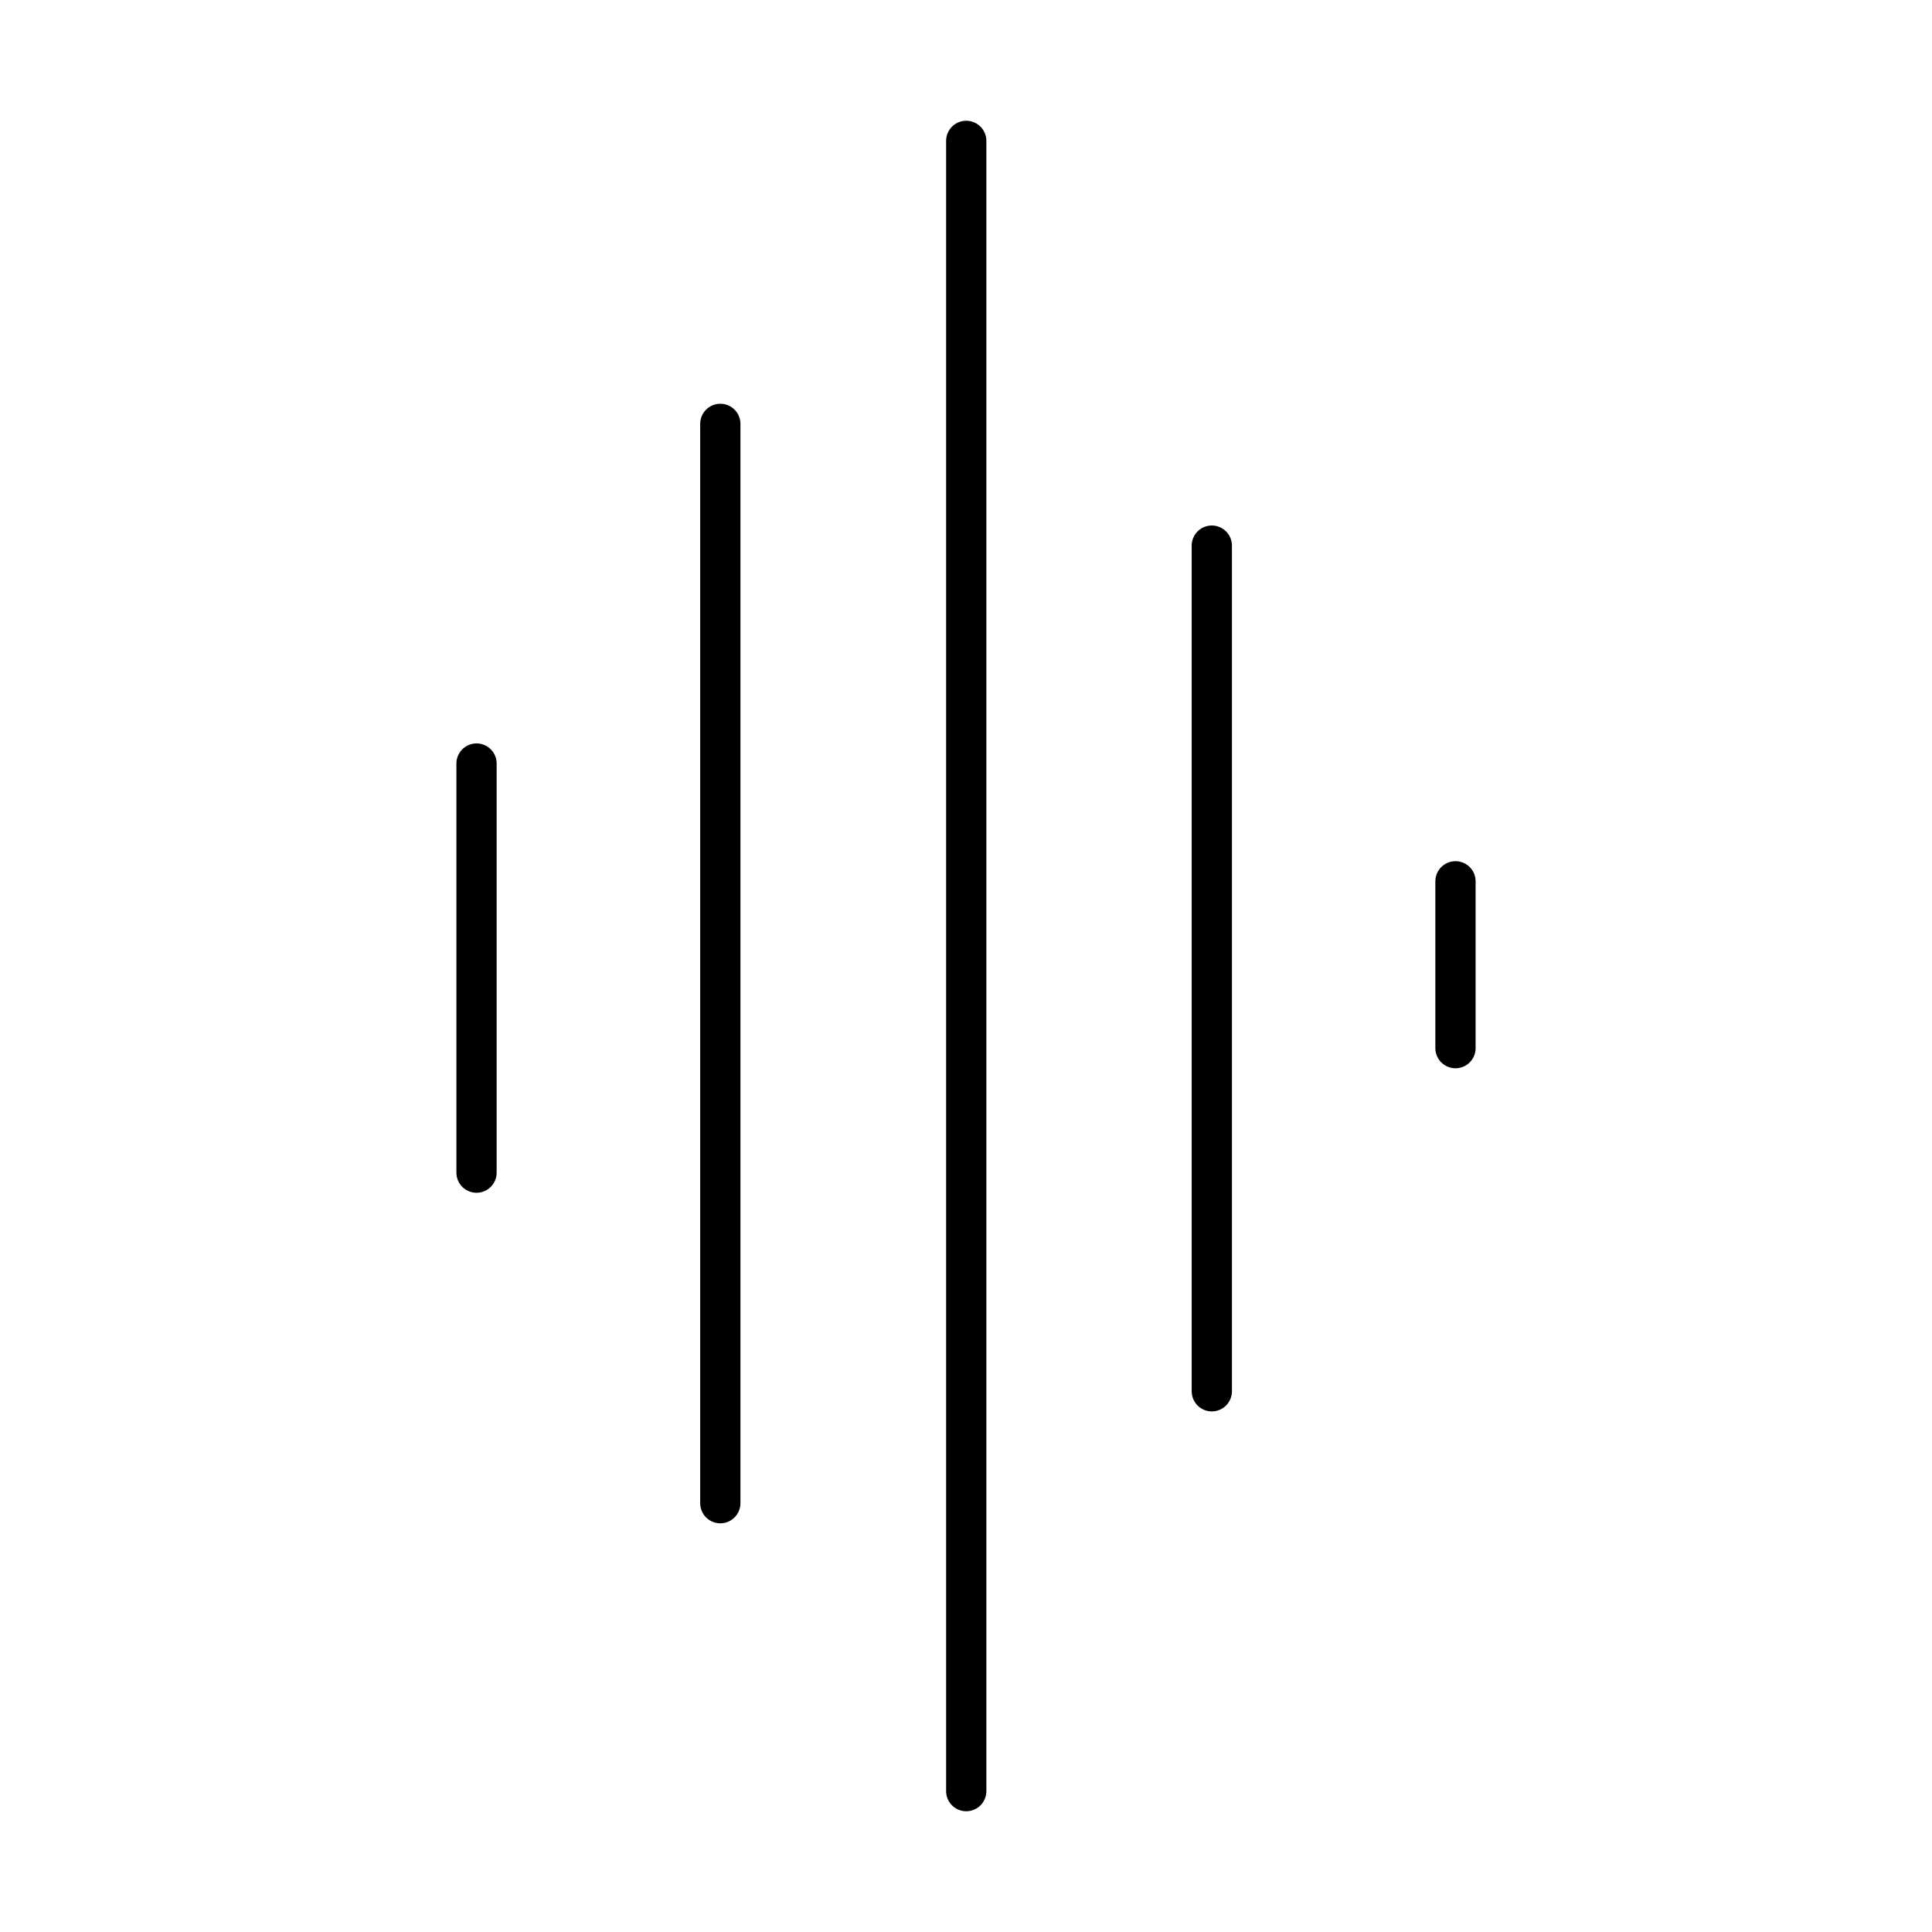
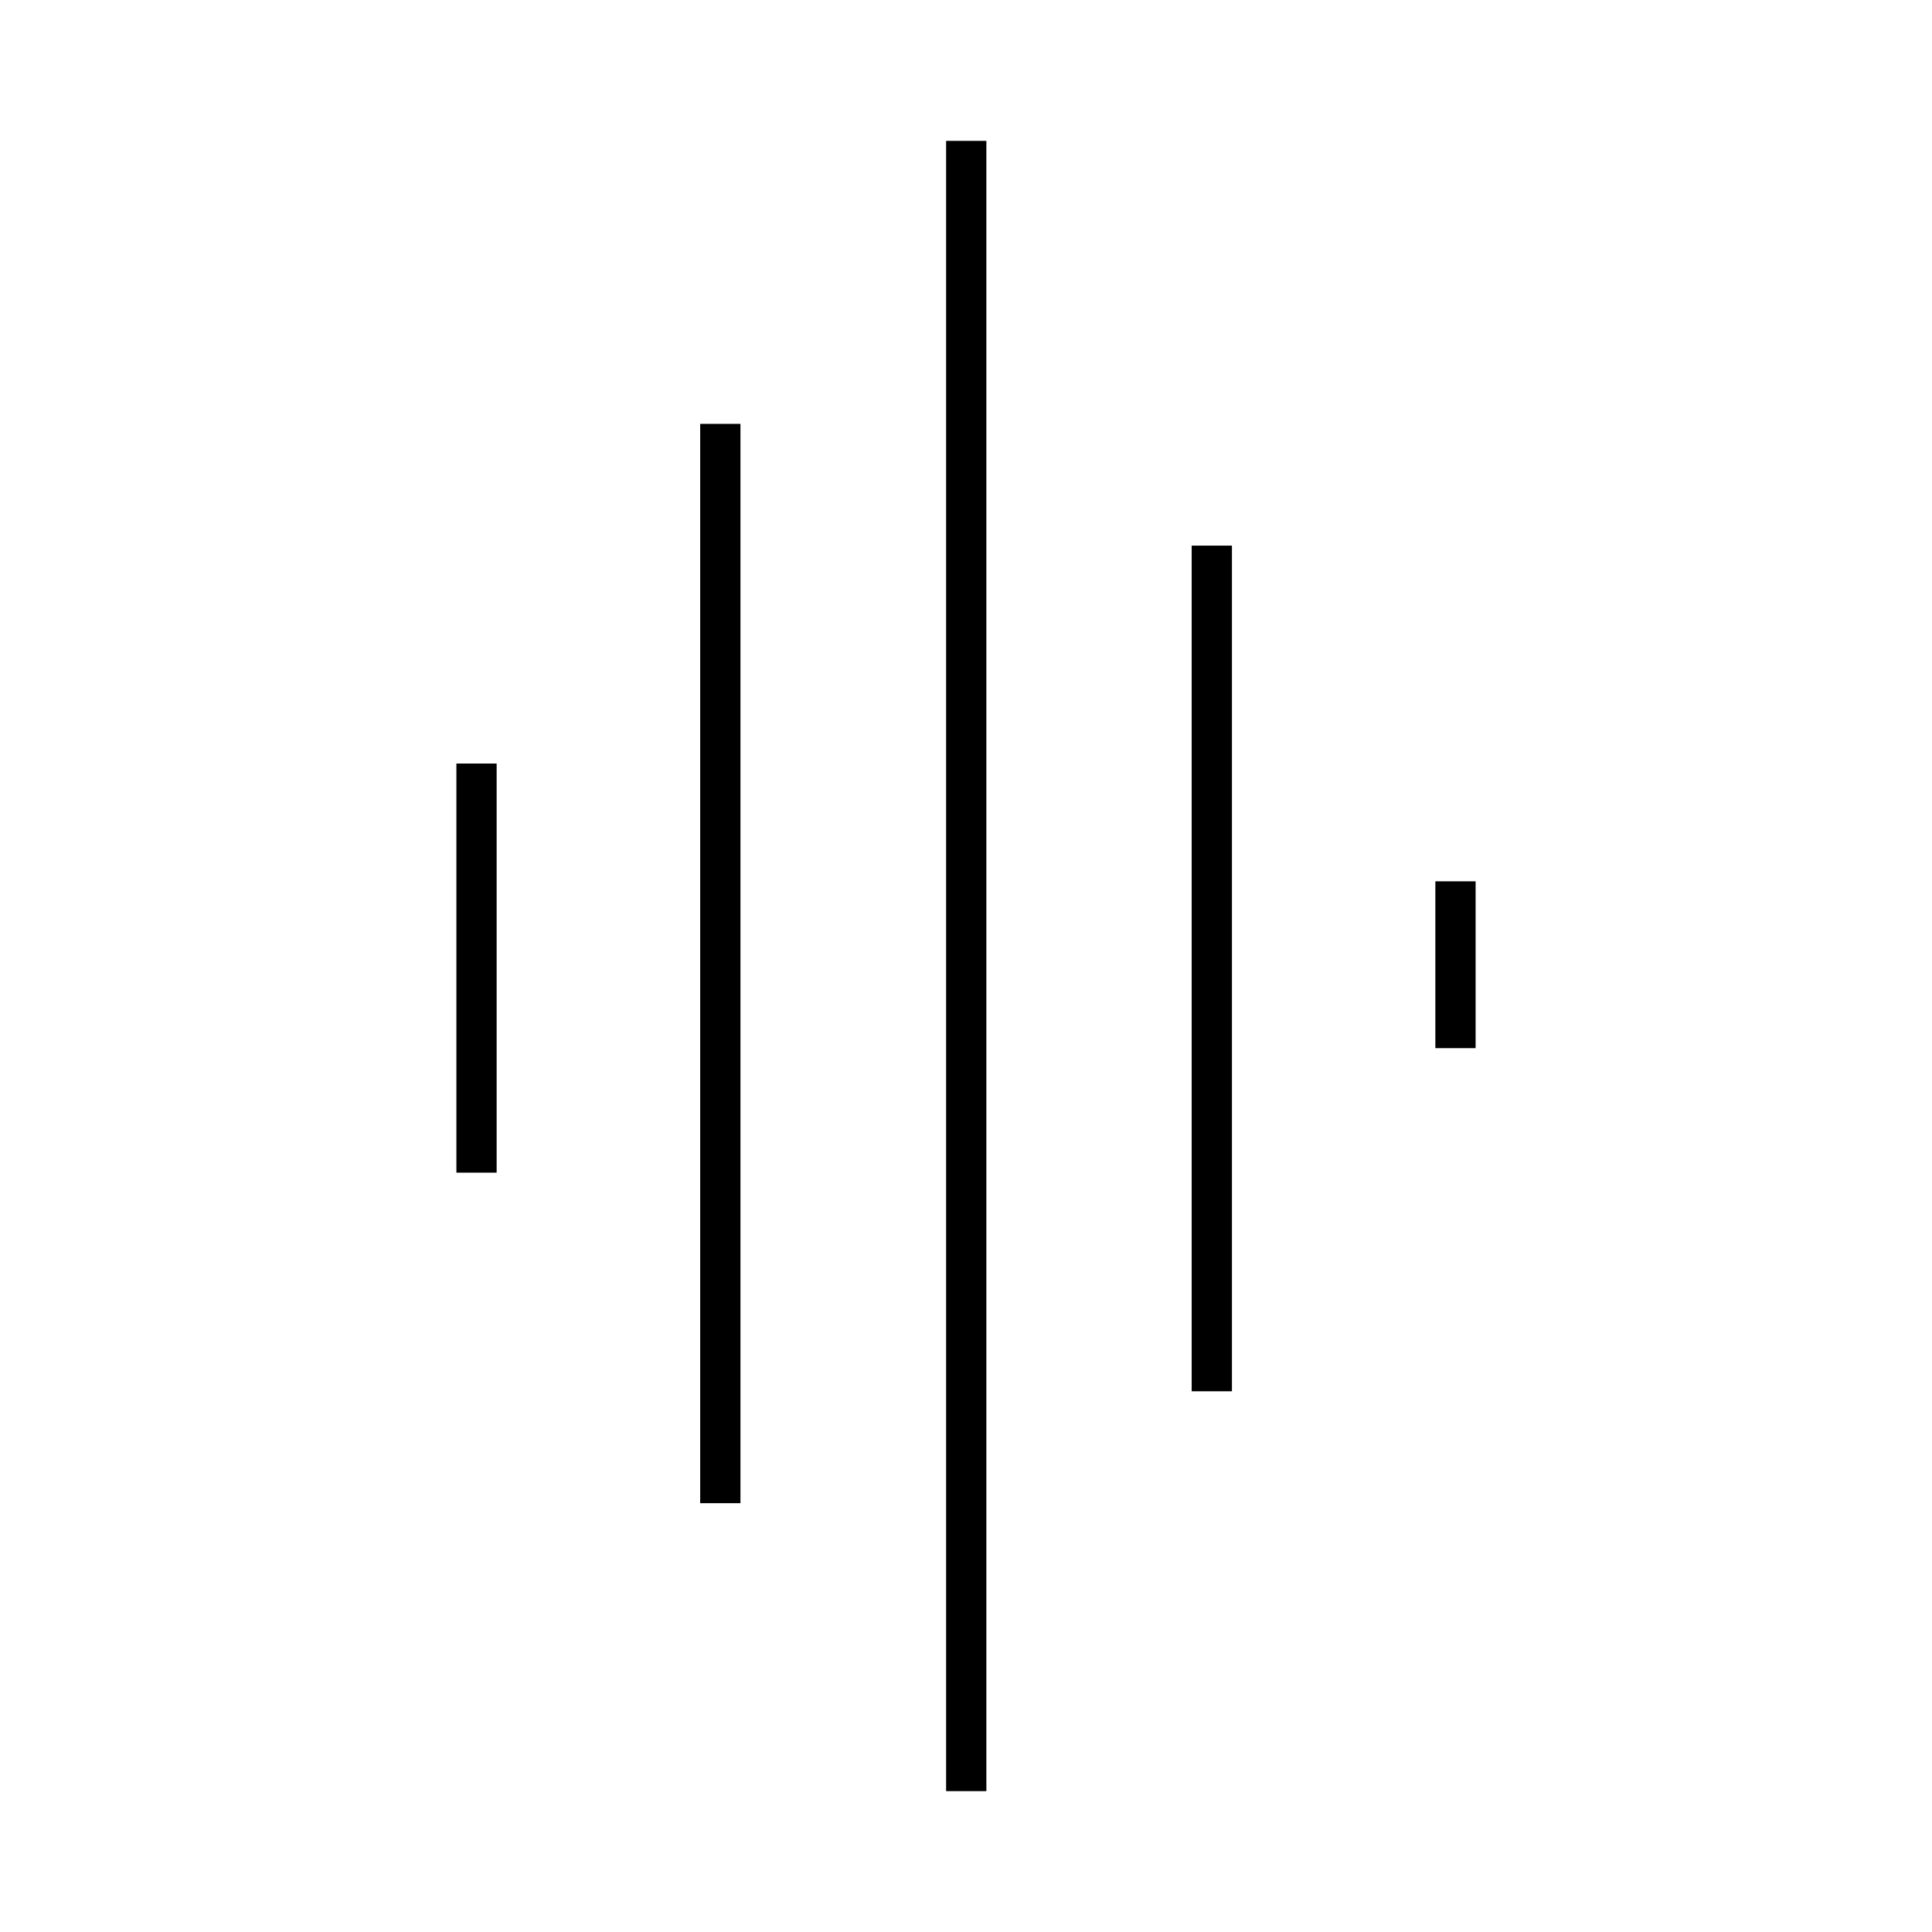
<svg xmlns="http://www.w3.org/2000/svg" width="800px" height="800px" viewBox="0 0 48 48" id="a">
  <defs>
-     <style>.b{fill:none;stroke:#000000;stroke-linecap:round;stroke-linejoin:round;}</style>
+     <style>.b{fill:none;stroke:#000000;strokeLinecap:round;strokeLinejoin:round;}</style>
  </defs>
  <path class="b" d="m11.839,18.97v10.164" />
  <path class="b" d="m17.896,10.531v26.815" />
  <path class="b" d="m24.006,3.5v41" />
  <path class="b" d="m30.107,13.556v21.01" />
  <path class="b" d="m36.161,21.896v4.145" />
</svg>
